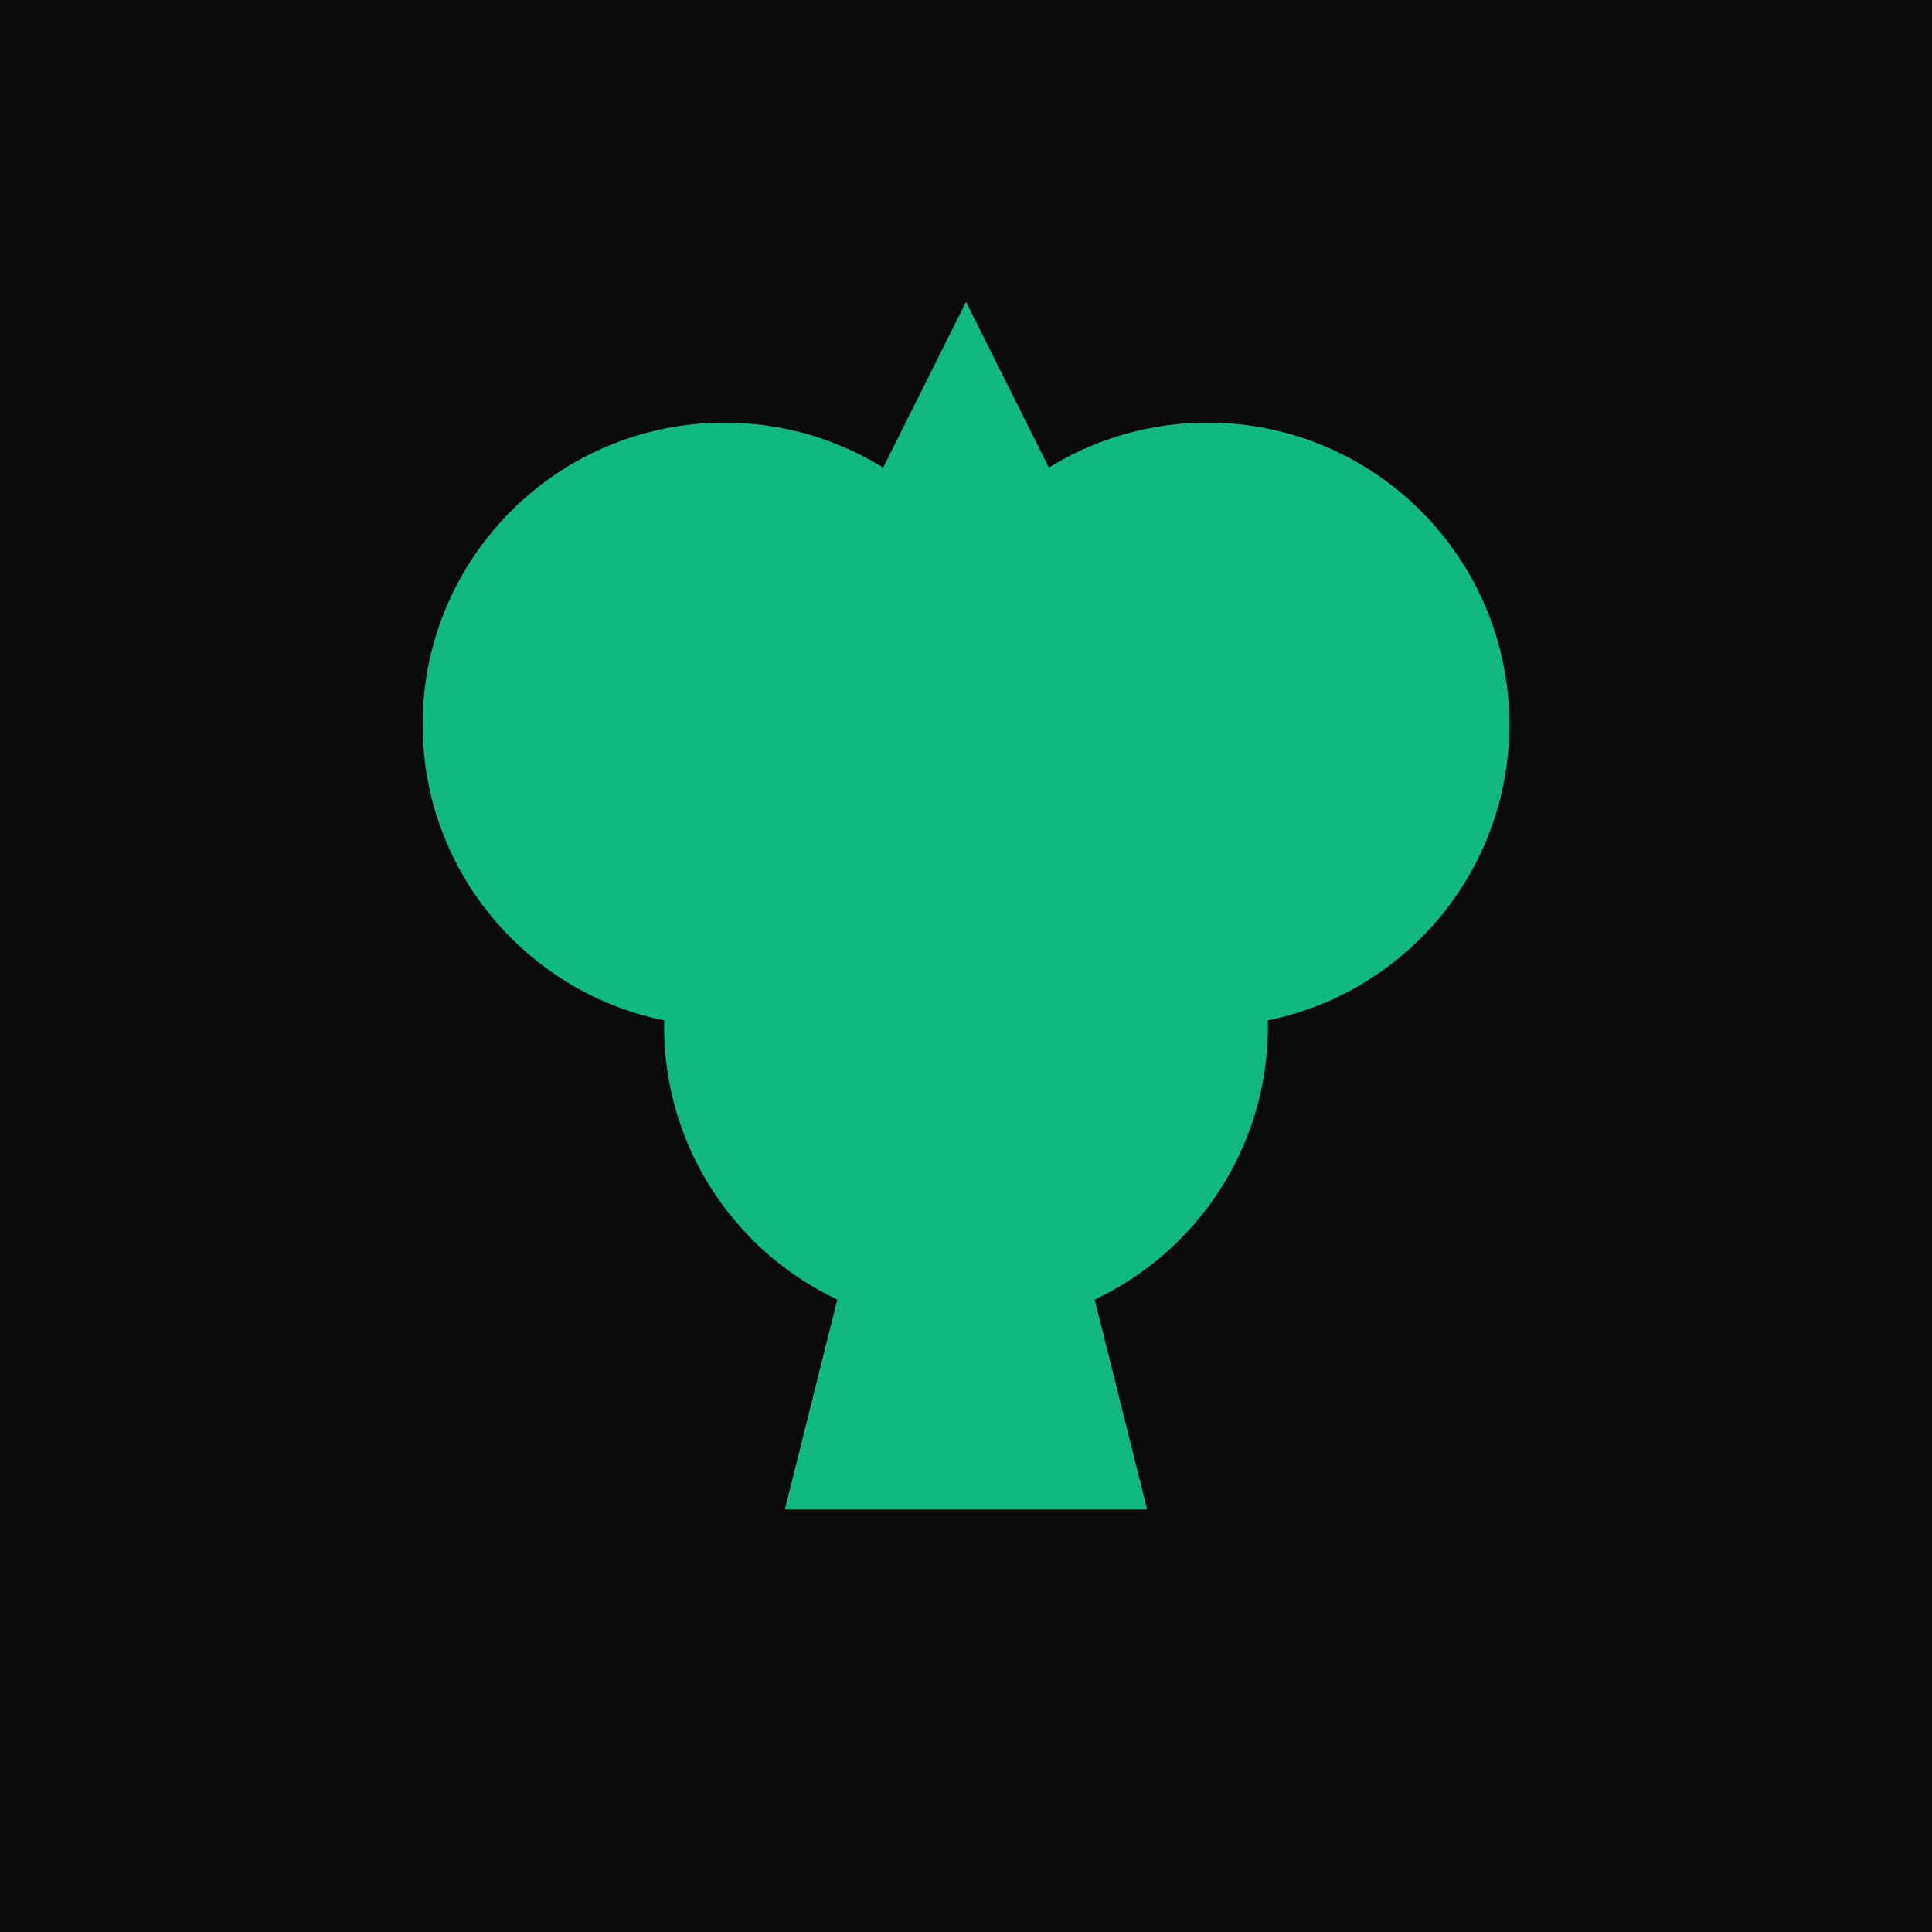
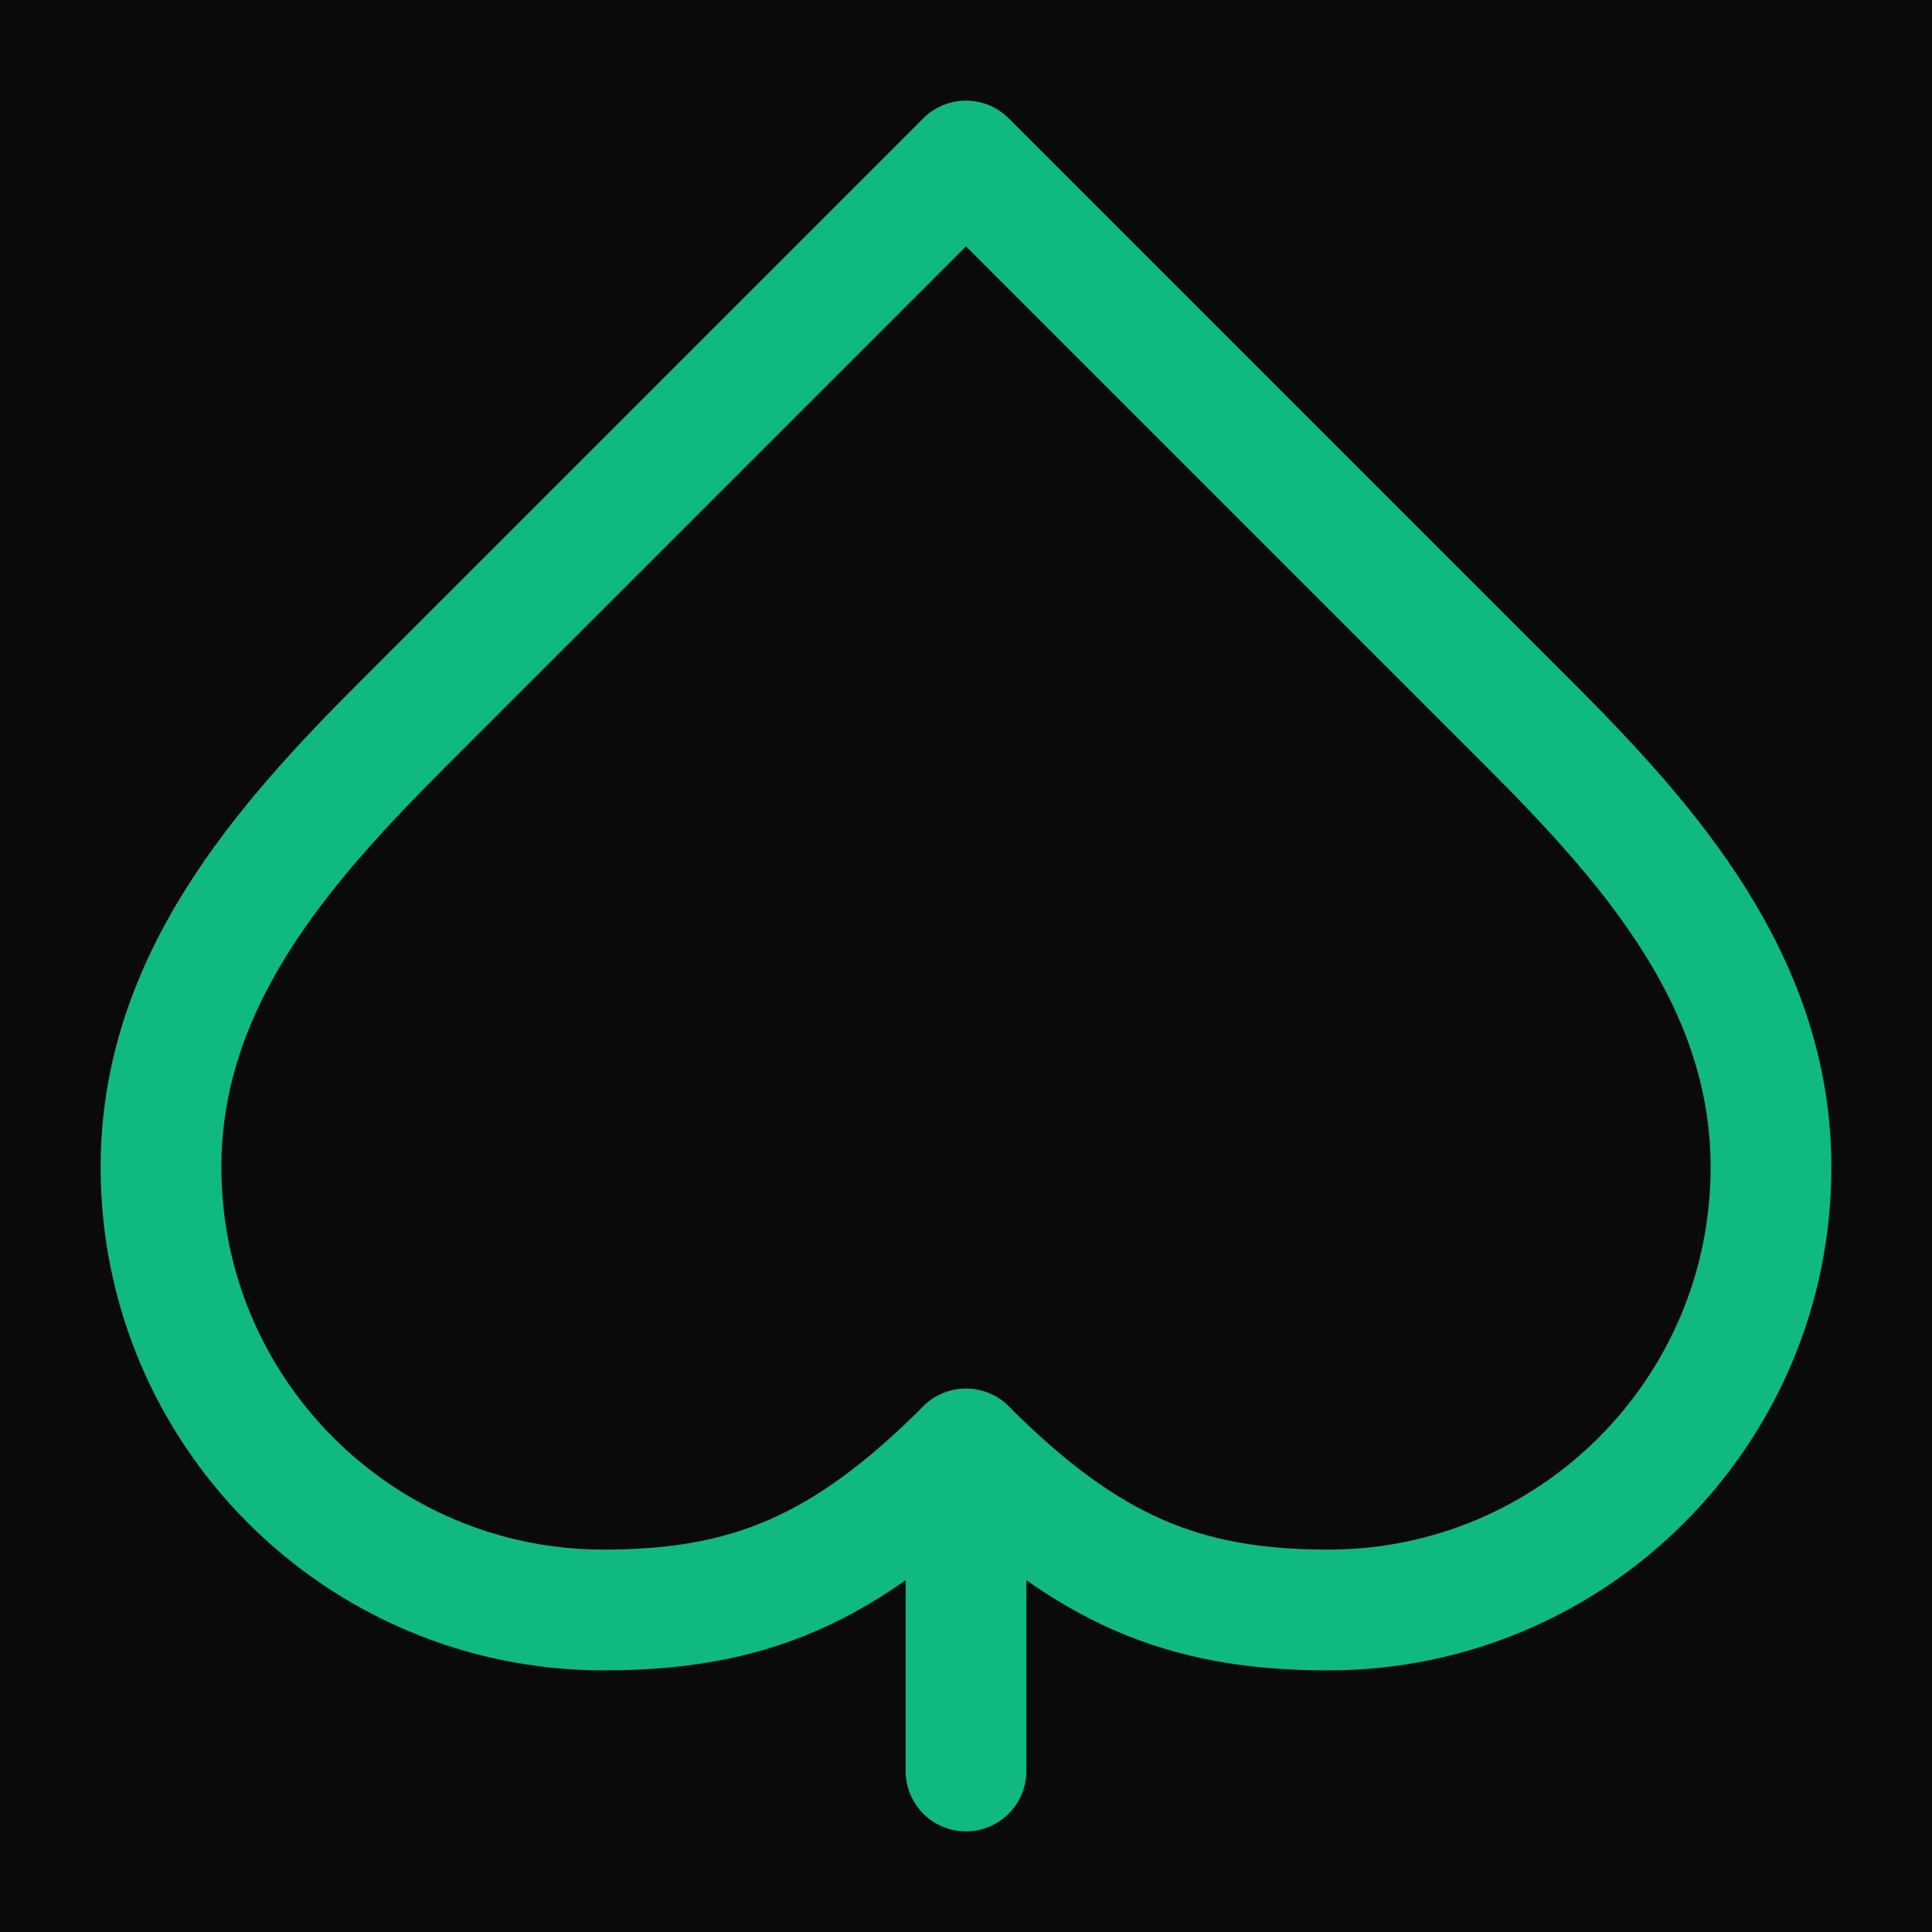
- <svg xmlns="http://www.w3.org/2000/svg" viewBox="0 0 64 64">
-   <rect width="64" height="64" fill="#0a0a0a" />
-   <g transform="translate(32, 32)">
-     <circle cx="-8" cy="-8" r="10" fill="#10b981" />
-     <circle cx="8" cy="-8" r="10" fill="#10b981" />
-     <circle cx="0" cy="2" r="10" fill="#10b981" />
-     <path d="M 0,-22 L -6,-10 L 6,-10 Z" fill="#10b981" />
-     <path d="M -4,10 L -6,18 L 6,18 L 4,10 Z" fill="#10b981" />
-   </g>
+ <svg xmlns="http://www.w3.org/2000/svg" viewBox="0 0 24 24" fill="none" stroke="#10b981" stroke-width="1.5" stroke-linecap="round" stroke-linejoin="round">
+   <rect x="0" y="0" width="24" height="24" fill="#0a0a0a" stroke="none" />
+   <path d="M5 9c-1.5 1.5-3 3.2-3 5.5A5.5 5.5 0 0 0 7.5 20c1.8 0 3-.5 4.5-2 1.5 1.5 2.7 2 4.5 2a5.5 5.5 0 0 0 5.5-5.5c0-2.3-1.5-4-3-5.5l-7-7-7 7Z" />
+   <path d="M12 18v4" />
</svg>
